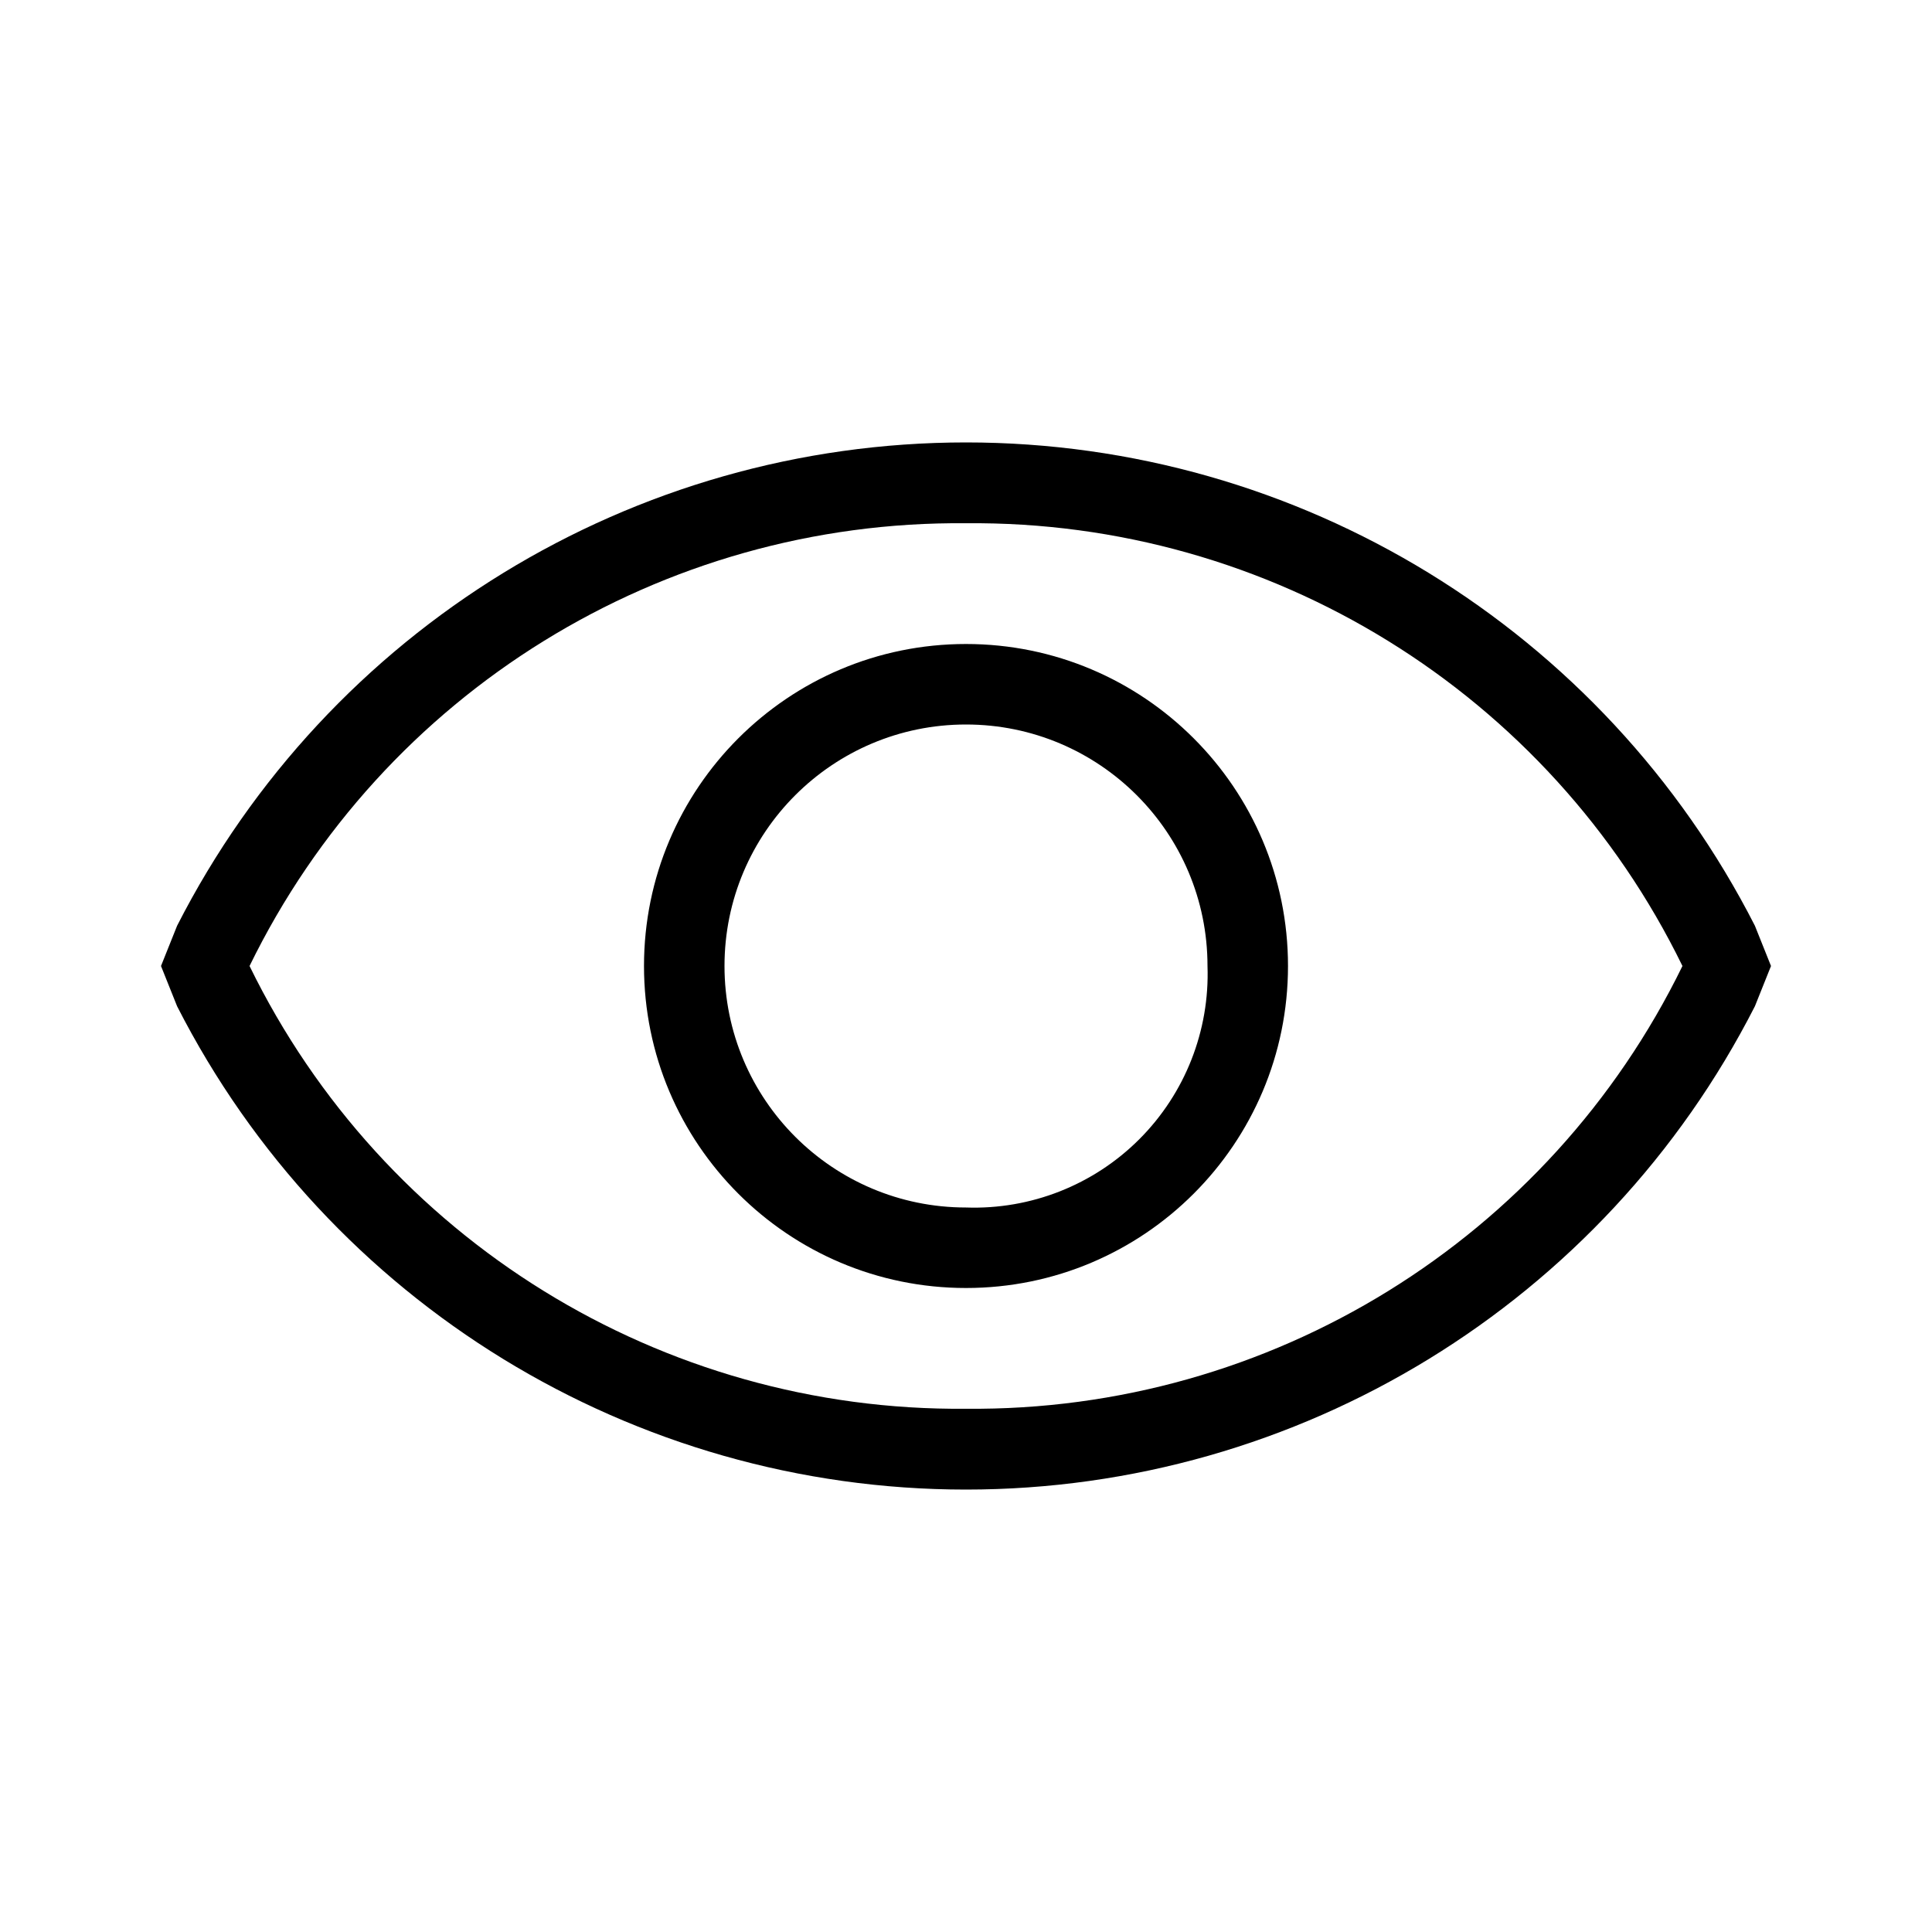
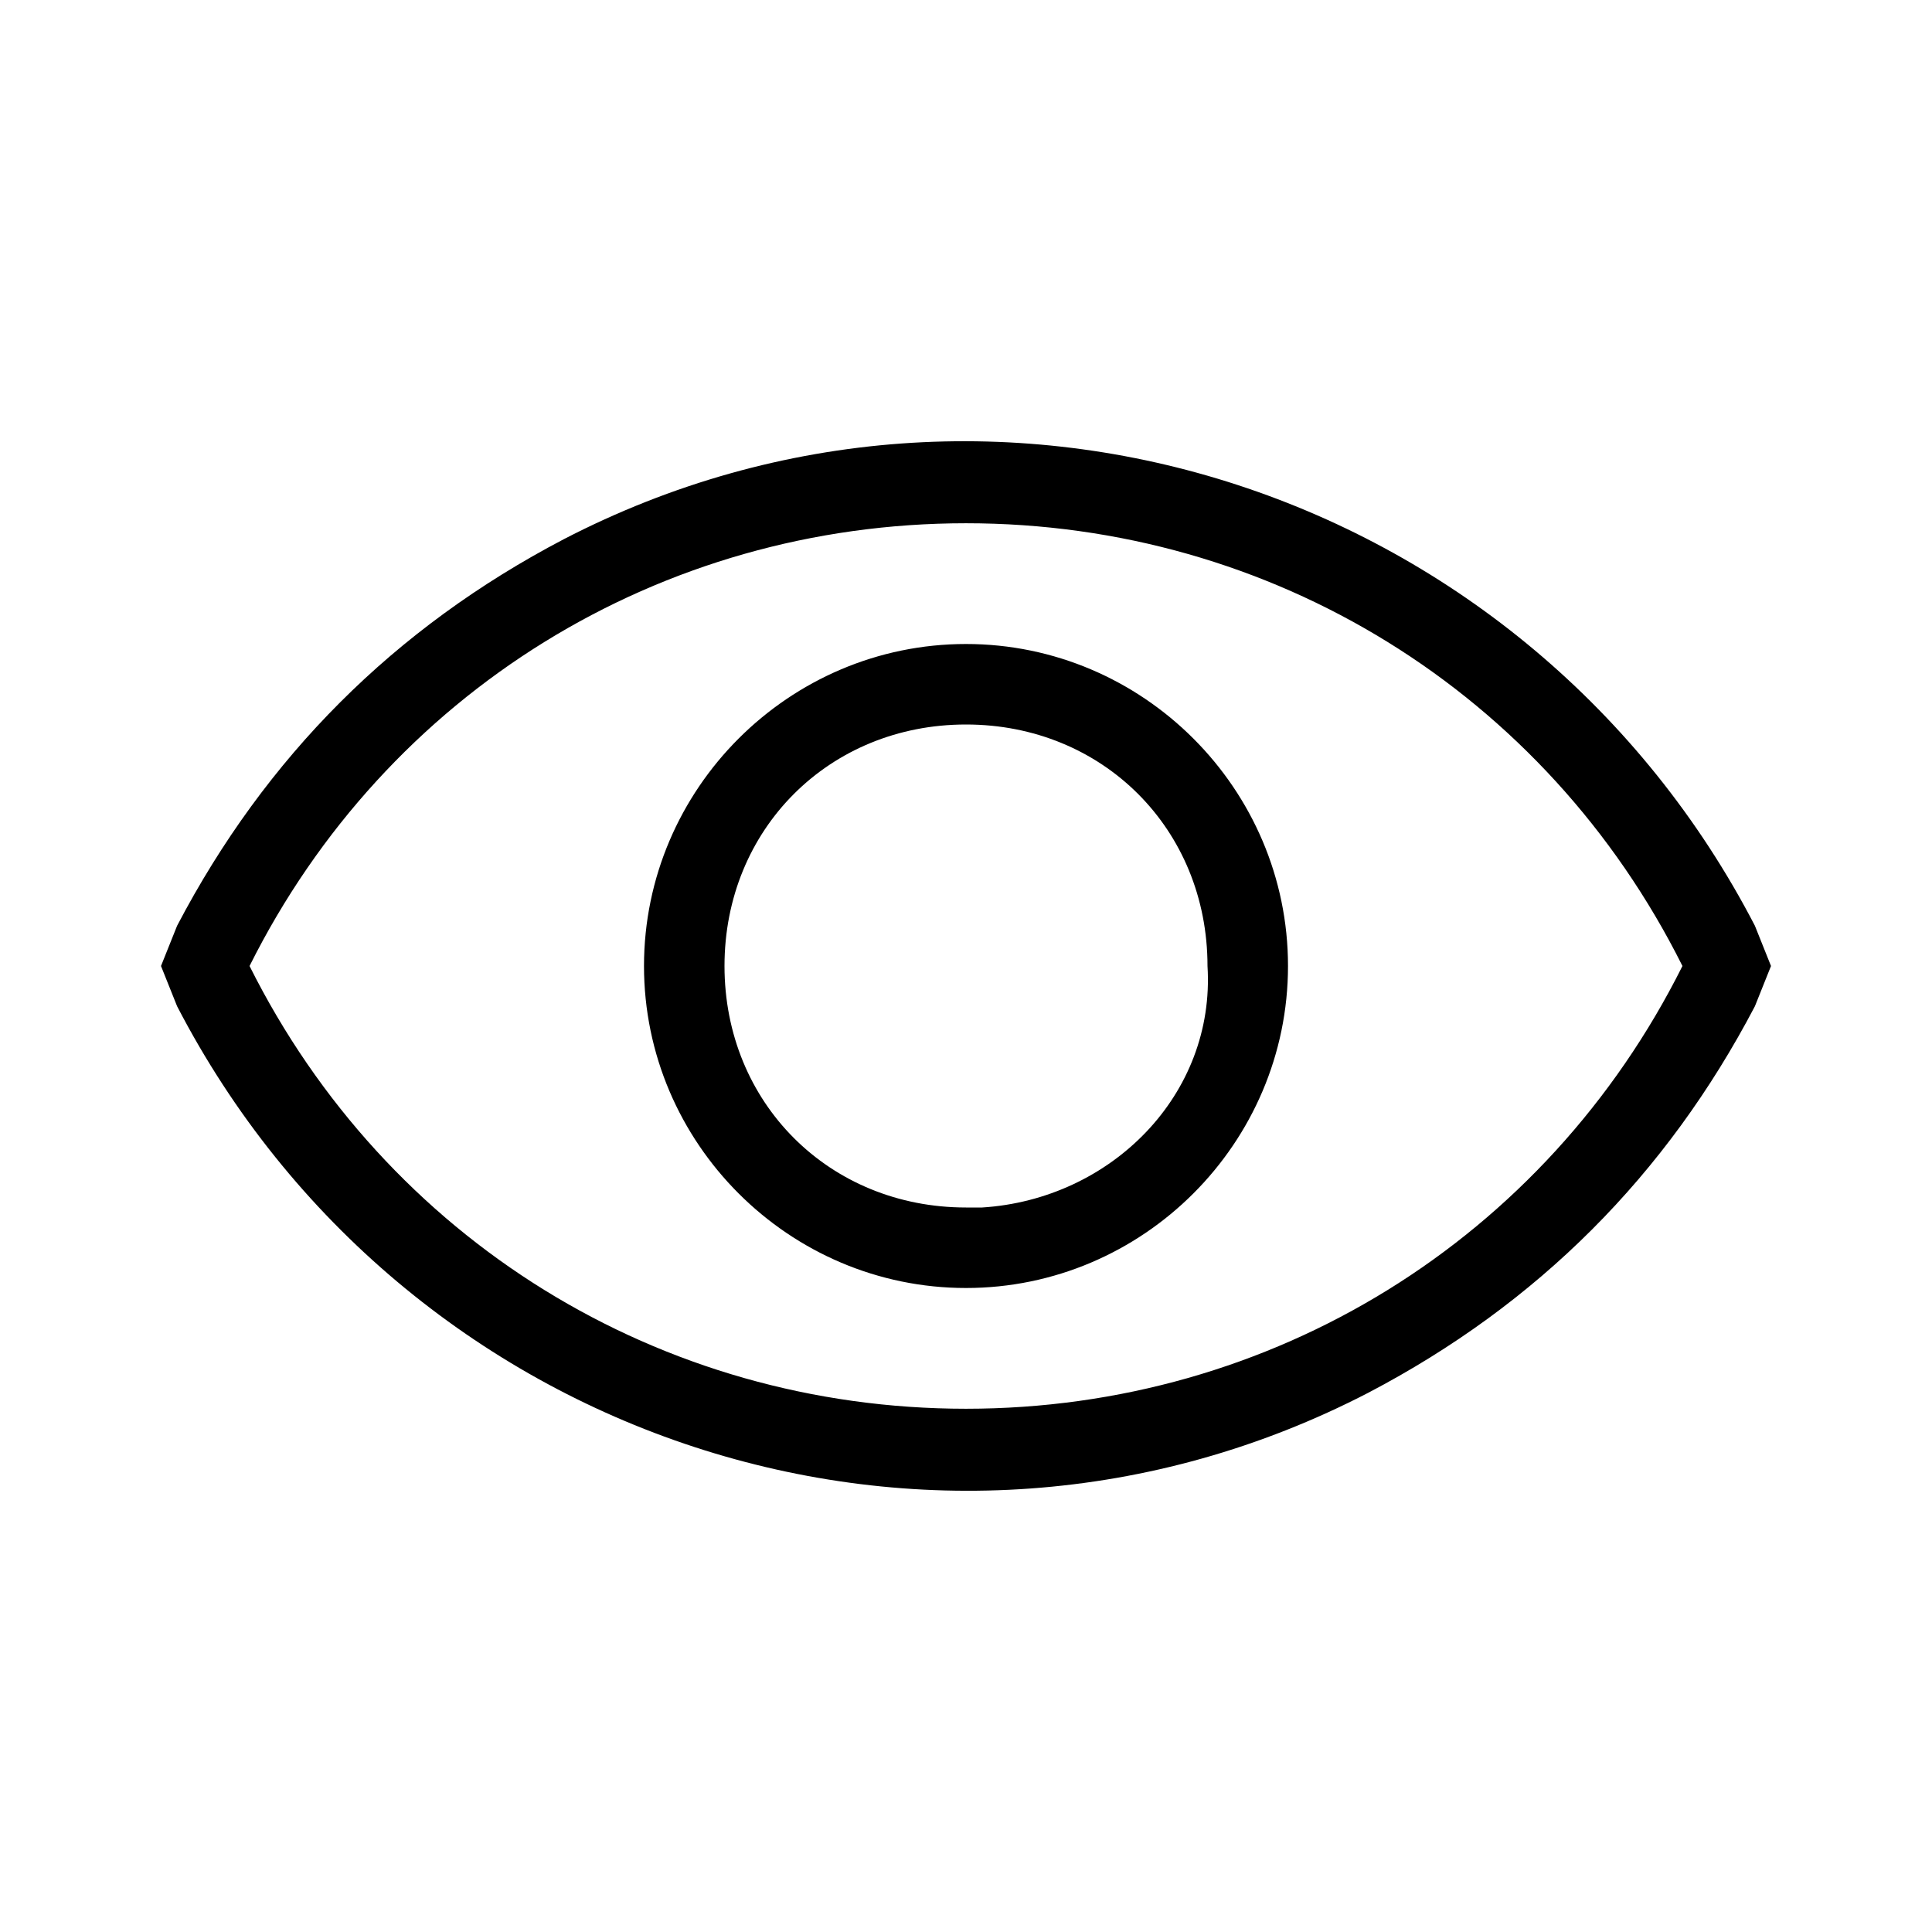
- <svg xmlns="http://www.w3.org/2000/svg" width="24" height="24" viewBox="0 0 24 24">
+ <svg xmlns="http://www.w3.org/2000/svg" version="1.1" id="Livello_1" x="0px" y="0px" viewBox="0 0 24 24" style="enable-background:new 0 0 24 24;" xml:space="preserve">
  <g>
-     <path d="M21.8,11.5a11,11,0,0,0-19.6,0L2,12l.2.5a11,11,0,0,0,19.6,0L22,12Zm-9.8,6A9.8,9.8,0,0,1,3.1,12,9.8,9.8,0,0,1,12,6.5,9.8,9.8,0,0,1,20.9,12,9.8,9.8,0,0,1,12,17.5ZM12,8a4,4,0,1,0,4,4A4,4,0,0,0,12,8Zm0,7a3,3,0,1,1,3-3A2.9,2.9,0,0,1,12,15Z" />
-   </g>
-   <g>
-     <rect width="24" height="24" fill="none" />
+     <path d="M21.8,11.5C19,6.1,12.4,3.9,7,6.7c-2.1,1.1-3.7,2.7-4.8,4.8L2,12l0.2,0.5c2.8,5.4,9.4,7.6,14.8,4.8   c2.1-1.1,3.7-2.7,4.8-4.8L22,12L21.8,11.5z M12,17.5c-3.8,0-7.2-2.1-8.9-5.5C4.8,8.6,8.2,6.5,12,6.5c3.8,0,7.2,2.1,8.9,5.5   C19.2,15.4,15.8,17.5,12,17.5z M12,8c-2.2,0-4,1.8-4,4s1.8,4,4,4s4-1.8,4-4S14.2,8,12,8z M12,15c-1.7,0-3-1.3-3-3s1.3-3,3-3   s3,1.3,3,3c0.1,1.6-1.2,2.9-2.8,3C12.1,15,12.1,15,12,15z" />
  </g>
</svg>
